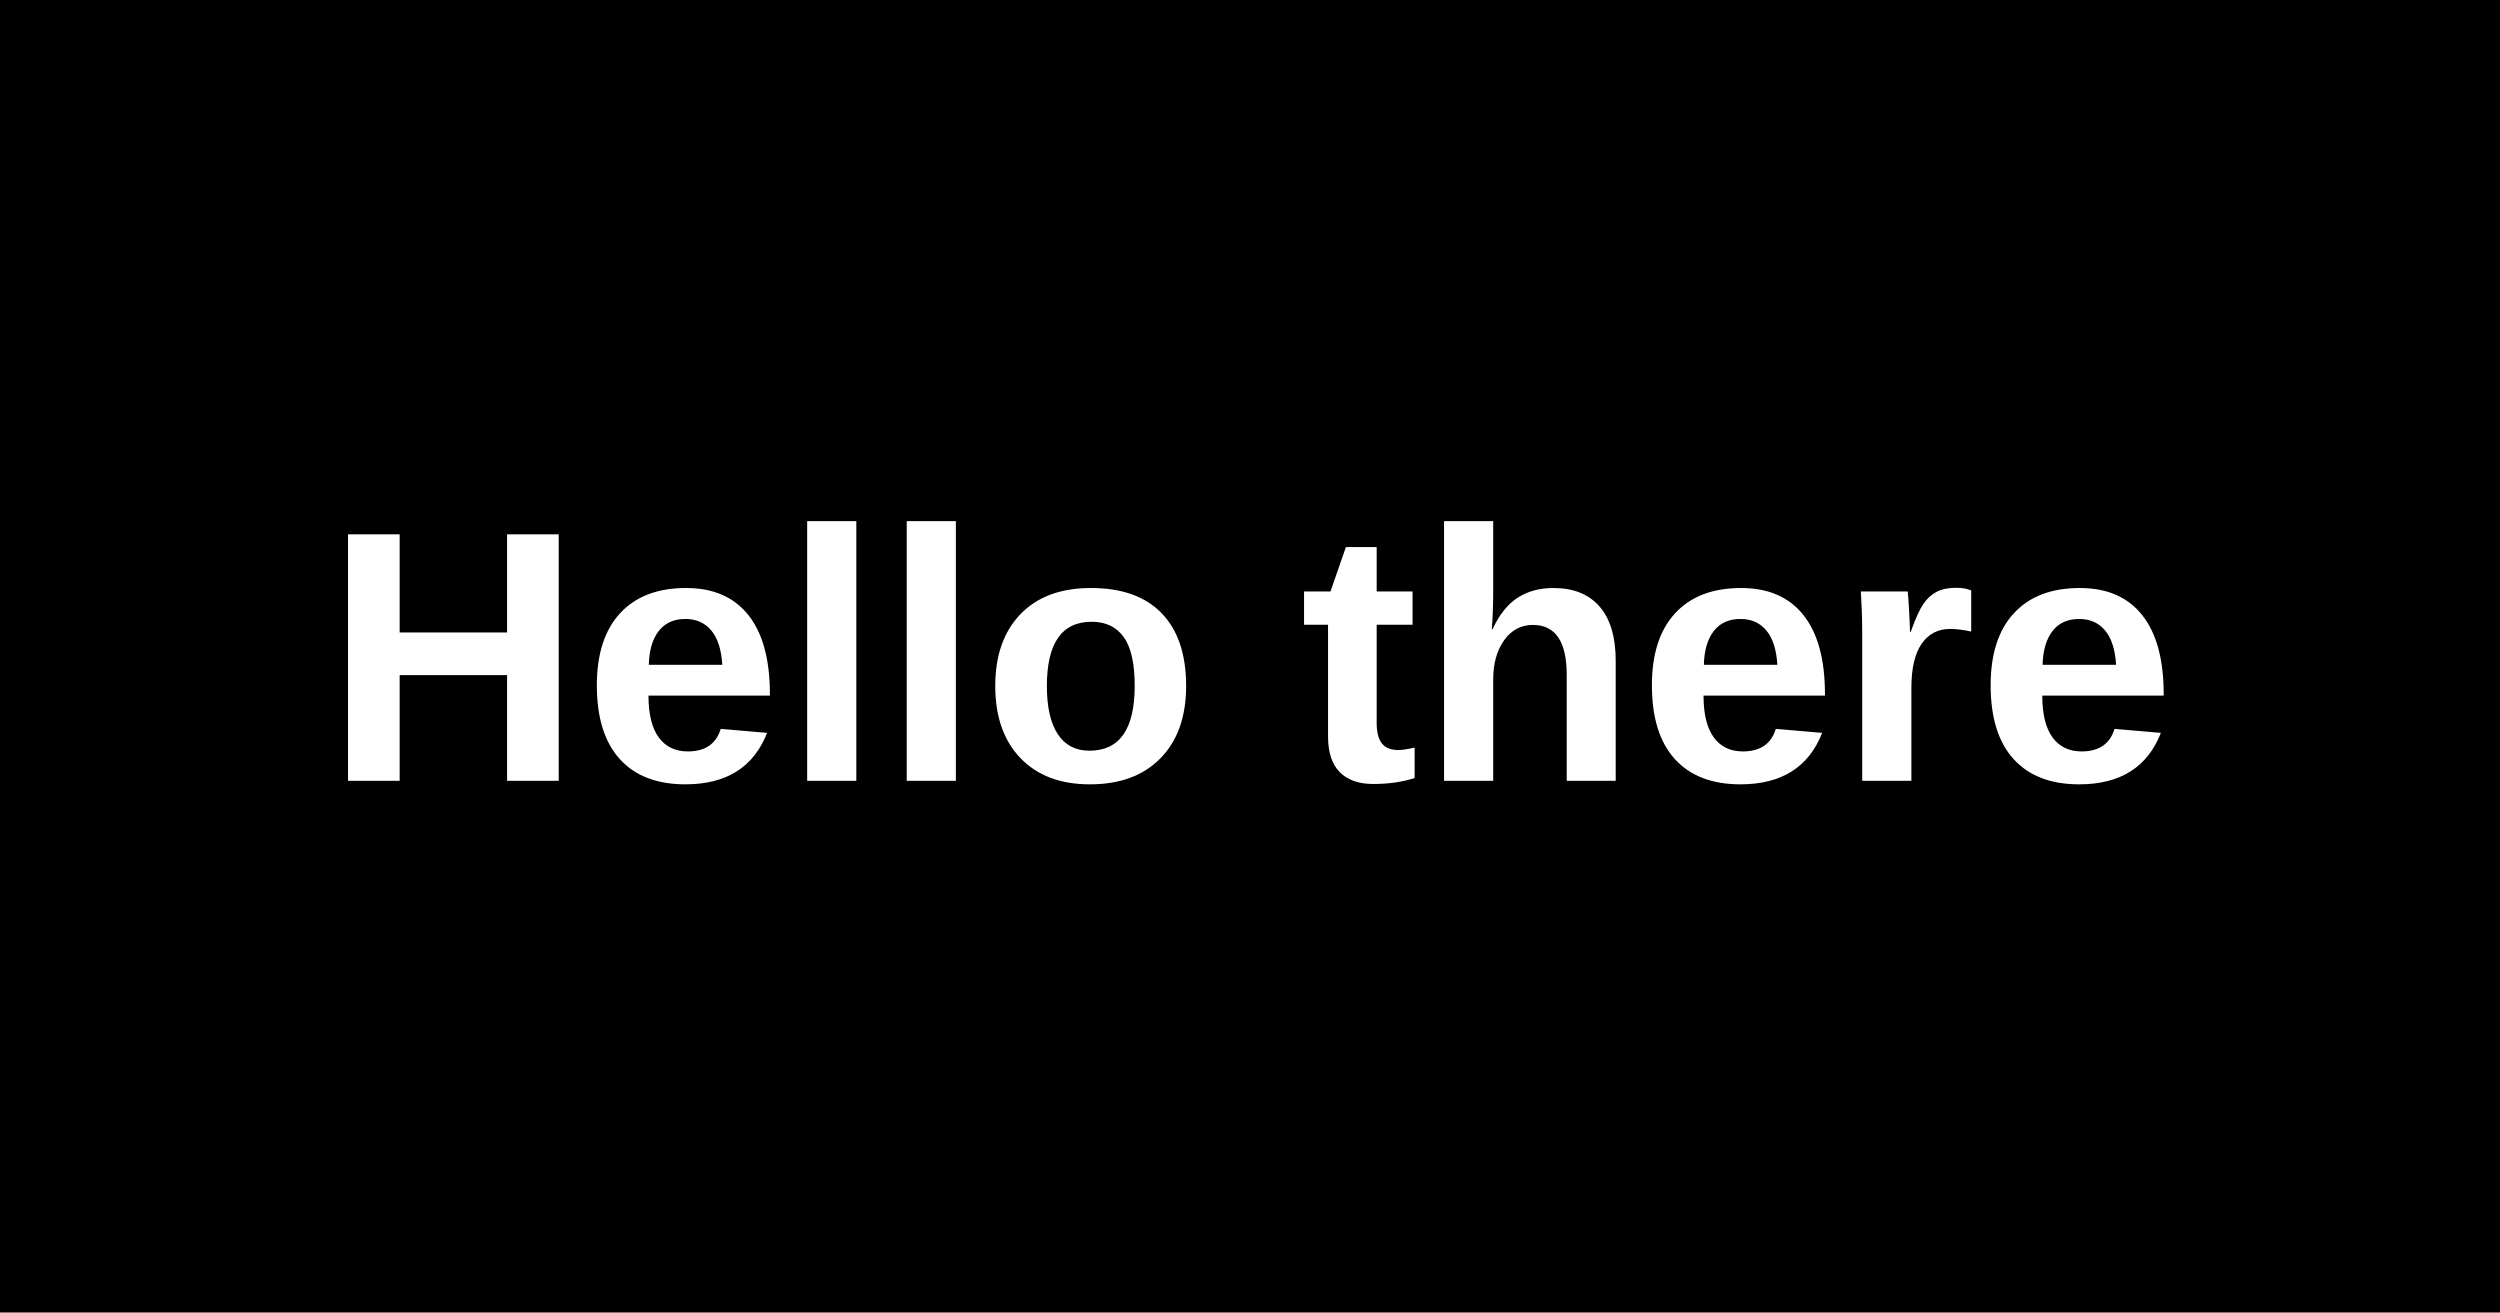
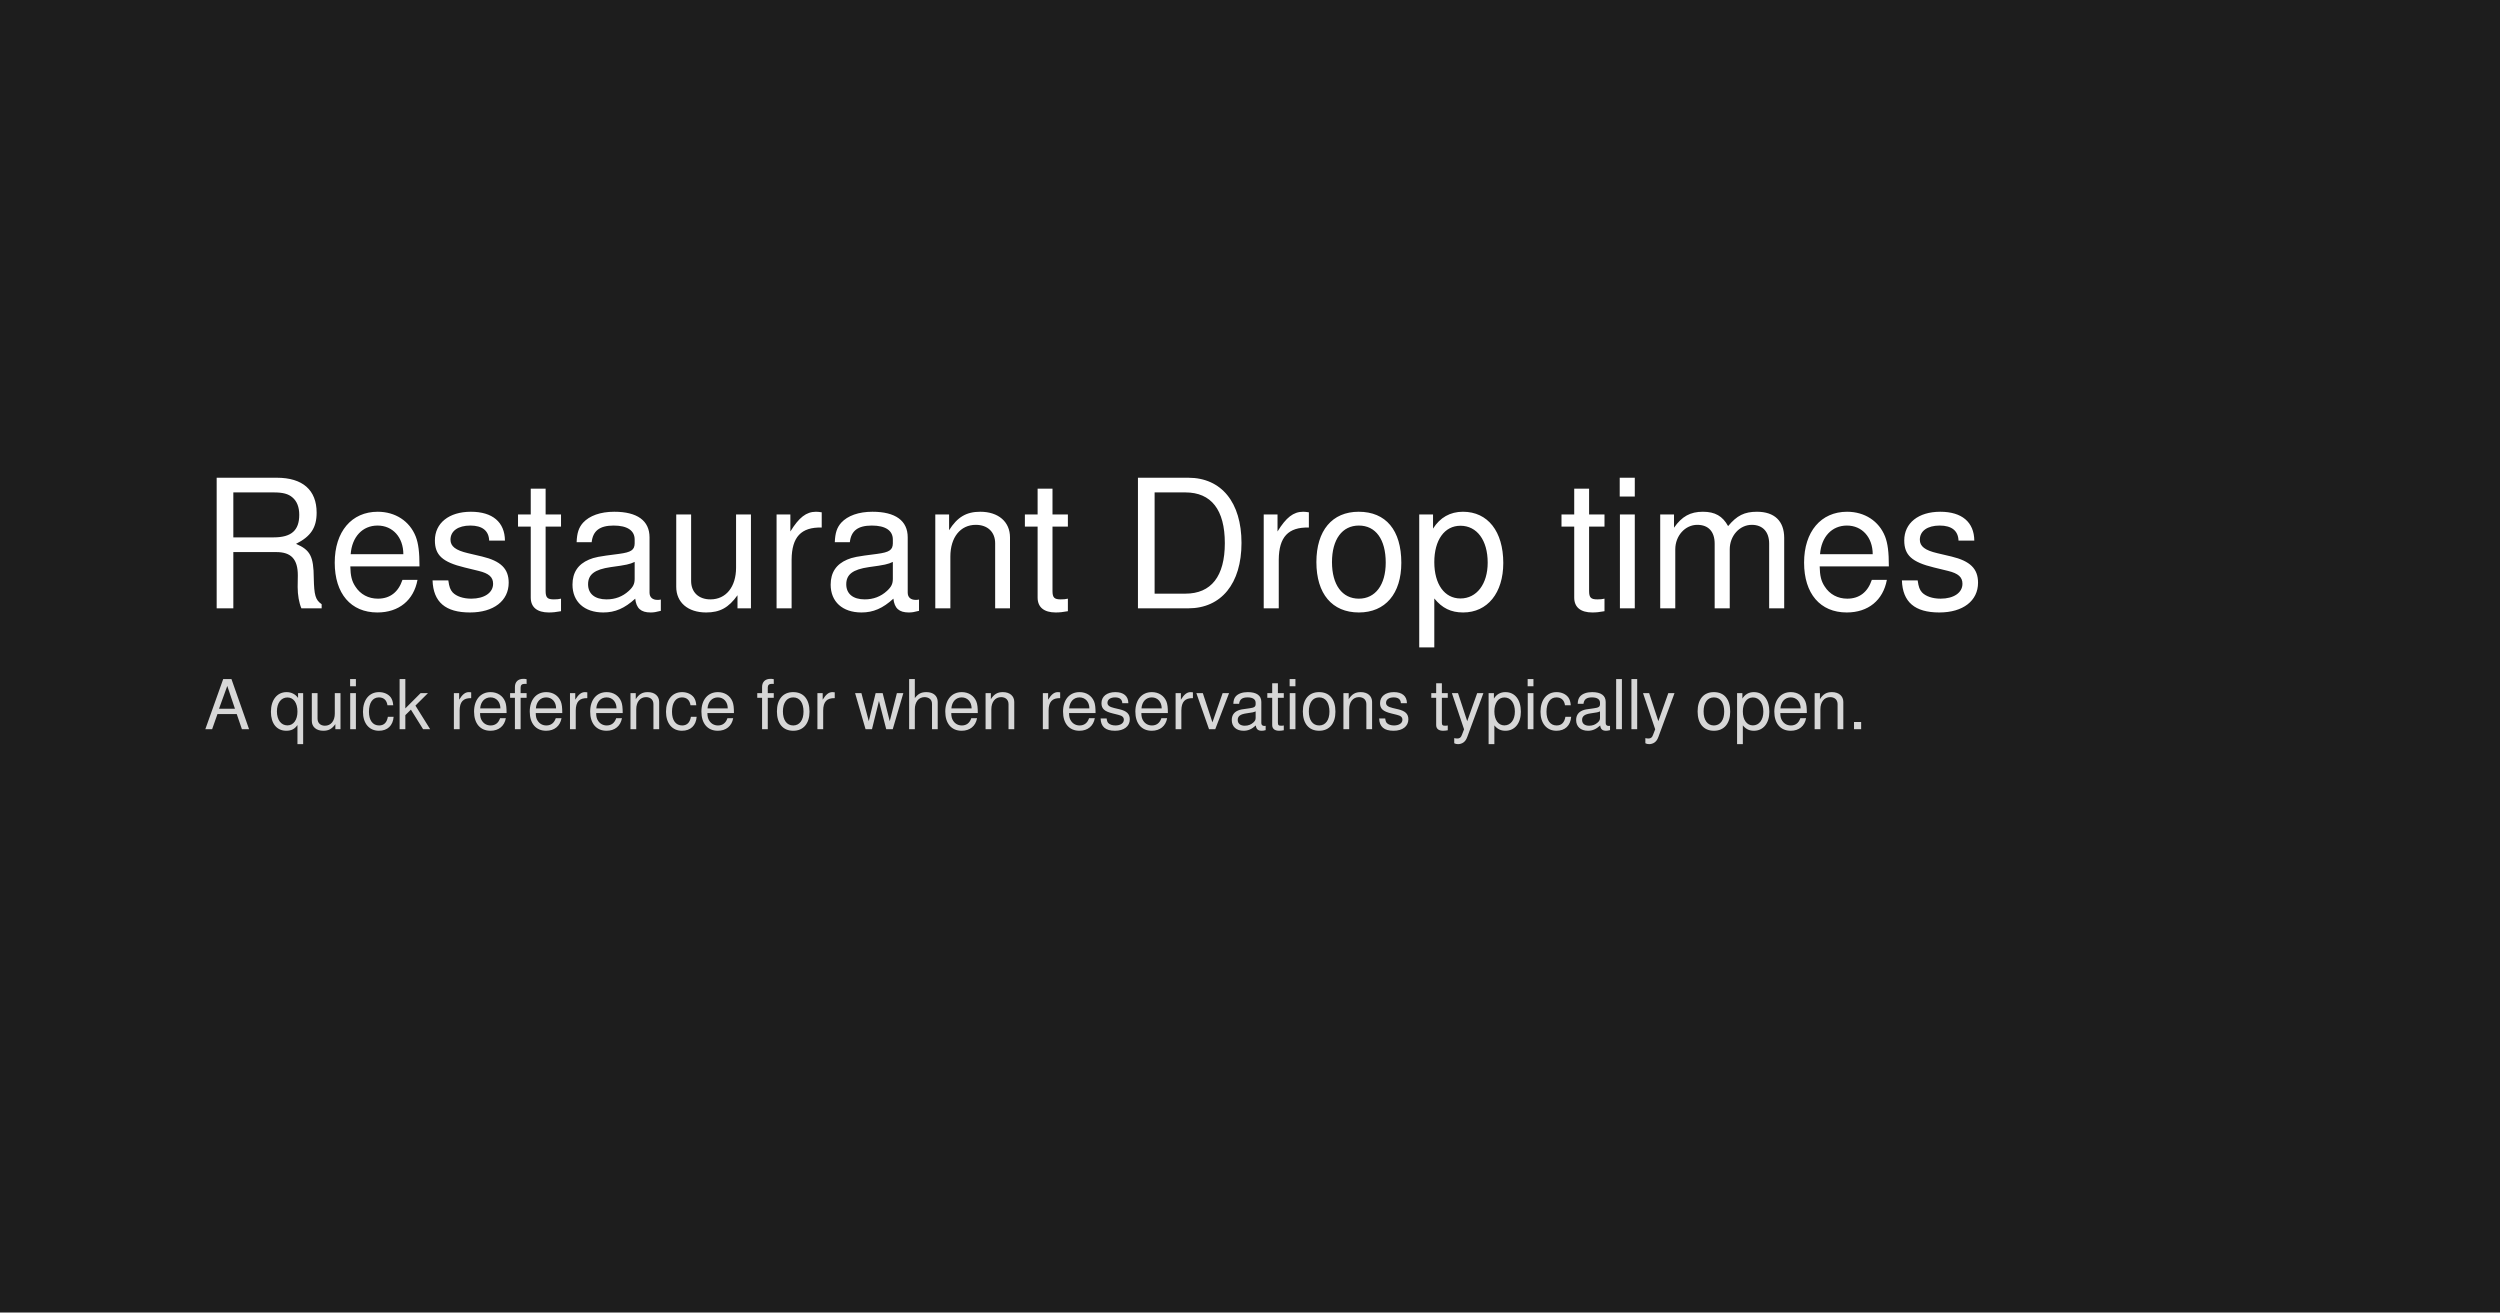
<svg xmlns="http://www.w3.org/2000/svg" width="1200" height="630" viewBox="0 0 1200 630">
-   <rect width="1200" height="630" fill="#000000" />
-   <text x="600" y="326" text-anchor="middle" dominant-baseline="middle" fill="#ffffff" font-family="Arial, Helvetica, sans-serif" font-size="172" font-weight="700" letter-spacing="0">Hello there</text>
+   <rect width="1200" height="630" fill="#1D1D1D" />
+   <text x="96" y="292" fill="#ffffff" font-family="Helvetica Neue, Helvetica, Arial, sans-serif" font-size="86" font-weight="300" letter-spacing="0">Restaurant Drop times</text>
+   <text x="98" y="350" fill="#d7d7d7" font-family="Helvetica, Arial, sans-serif" font-size="33" font-weight="400" letter-spacing="0">A quick reference for when reservations typically open.</text>
</svg>
